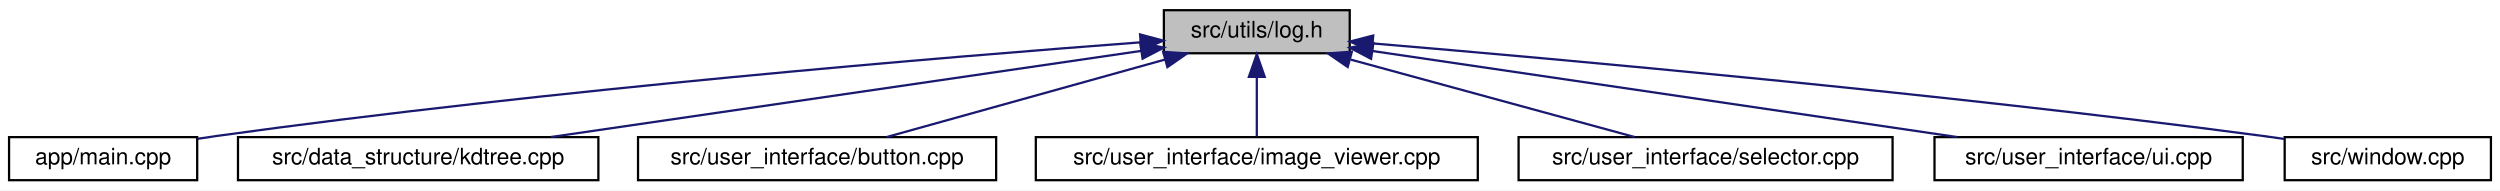
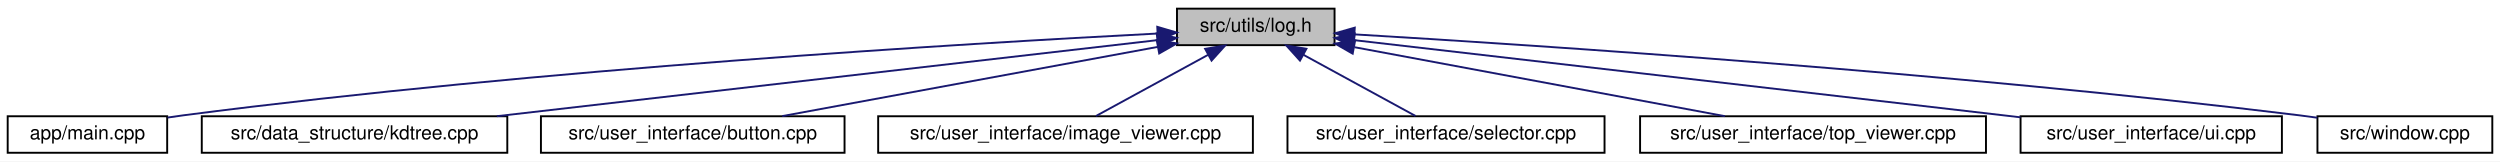
- <svg xmlns="http://www.w3.org/2000/svg" xmlns:xlink="http://www.w3.org/1999/xlink" width="1103pt" height="84pt" viewBox="0.00 0.00 1103.00 84.00">
+ <svg xmlns="http://www.w3.org/2000/svg" xmlns:xlink="http://www.w3.org/1999/xlink" width="1301pt" height="84pt" viewBox="0.00 0.00 1301.00 84.00">
  <g id="graph0" class="graph" transform="scale(1 1) rotate(0) translate(4 80)">
-     <polygon fill="white" stroke="transparent" points="-4,4 -4,-80 1099,-80 1099,4 -4,4" />
+     <polygon fill="white" stroke="transparent" points="-4,4 -4,-80 1297,-80 1297,4 -4,4" />
    <g id="node1" class="node">
      <g id="a_node1">
        <a xlink:title=" ">
-           <polygon fill="#bfbfbf" stroke="black" points="509.5,-56.5 509.5,-75.5 591.5,-75.5 591.5,-56.5 509.5,-56.5" />
-           <text text-anchor="middle" x="550.5" y="-63.5" font-family="Helvetica,sans-Serif" font-size="10.00">src/utils/log.h</text>
+           <polygon fill="#bfbfbf" stroke="black" points="608.5,-56.5 608.5,-75.5 690.5,-75.5 690.5,-56.5 608.5,-56.5" />
+           <text text-anchor="middle" x="649.5" y="-63.5" font-family="Helvetica,sans-Serif" font-size="10.00">src/utils/log.h</text>
        </a>
      </g>
    </g>
    <g id="node2" class="node">
      <g id="a_node2">
        <a xlink:href="app_2main_8cpp.html" target="_top" xlink:title=" ">
          <polygon fill="white" stroke="black" points="0,-0.5 0,-19.5 83,-19.5 83,-0.5 0,-0.5" />
          <text text-anchor="middle" x="41.5" y="-7.5" font-family="Helvetica,sans-Serif" font-size="10.00">app/main.cpp</text>
        </a>
      </g>
    </g>
    <g id="edge1" class="edge">
-       <path fill="none" stroke="midnightblue" d="M499.06,-61.31C414.01,-54.91 238.82,-40.45 91.5,-20 88.79,-19.62 86.01,-19.21 83.2,-18.76" />
-       <polygon fill="midnightblue" stroke="midnightblue" points="498.99,-64.82 509.22,-62.07 499.51,-57.84 498.99,-64.82" />
+       <path fill="none" stroke="midnightblue" d="M598.13,-62.54C499.58,-57.44 277.25,-44.15 91.5,-20 88.79,-19.65 86,-19.25 83.19,-18.82" />
+       <polygon fill="midnightblue" stroke="midnightblue" points="598.24,-66.05 608.4,-63.06 598.59,-59.06 598.24,-66.05" />
    </g>
    <g id="node3" class="node">
      <g id="a_node3">
        <a xlink:href="kdtree_8cpp.html" target="_top" xlink:title=" ">
          <polygon fill="white" stroke="black" points="101,-0.5 101,-19.5 260,-19.5 260,-0.5 101,-0.5" />
          <text text-anchor="middle" x="180.5" y="-7.5" font-family="Helvetica,sans-Serif" font-size="10.00">src/data_structure/kdtree.cpp</text>
        </a>
      </g>
    </g>
    <g id="edge2" class="edge">
-       <path fill="none" stroke="midnightblue" d="M499.42,-57.54C431.23,-47.59 310.77,-30.01 239.01,-19.54" />
-       <polygon fill="midnightblue" stroke="midnightblue" points="499.09,-61.03 509.49,-59.01 500.1,-54.11 499.09,-61.03" />
+       <path fill="none" stroke="midnightblue" d="M598.32,-59.11C515.19,-49.54 350.46,-30.57 254.54,-19.53" />
+       <polygon fill="midnightblue" stroke="midnightblue" points="597.96,-62.59 608.29,-60.26 598.76,-55.63 597.96,-62.59" />
    </g>
    <g id="node4" class="node">
      <g id="a_node4">
        <a xlink:href="button_8cpp.html" target="_top" xlink:title=" ">
          <polygon fill="white" stroke="black" points="277.5,-0.5 277.5,-19.5 435.5,-19.5 435.5,-0.5 277.5,-0.5" />
          <text text-anchor="middle" x="356.5" y="-7.5" font-family="Helvetica,sans-Serif" font-size="10.00">src/user_interface/button.cpp</text>
        </a>
      </g>
    </g>
    <g id="edge3" class="edge">
-       <path fill="none" stroke="midnightblue" d="M509.9,-53.7C473.28,-43.51 420.24,-28.74 387.1,-19.52" />
-       <polygon fill="midnightblue" stroke="midnightblue" points="509.19,-57.13 519.76,-56.44 511.06,-50.39 509.19,-57.13" />
+       <path fill="none" stroke="midnightblue" d="M598.55,-55.61C543.46,-45.46 456.4,-29.41 403.07,-19.58" />
+       <polygon fill="midnightblue" stroke="midnightblue" points="597.98,-59.06 608.45,-57.43 599.25,-52.18 597.98,-59.06" />
    </g>
    <g id="node5" class="node">
      <g id="a_node5">
        <a xlink:href="image__viewer_8cpp.html" target="_top" xlink:title=" ">
          <polygon fill="white" stroke="black" points="453,-0.5 453,-19.5 648,-19.5 648,-0.5 453,-0.5" />
          <text text-anchor="middle" x="550.5" y="-7.5" font-family="Helvetica,sans-Serif" font-size="10.00">src/user_interface/image_viewer.cpp</text>
        </a>
      </g>
    </g>
    <g id="edge4" class="edge">
-       <path fill="none" stroke="midnightblue" d="M550.5,-45.8C550.5,-36.91 550.5,-26.78 550.5,-19.75" />
-       <polygon fill="midnightblue" stroke="midnightblue" points="547,-46.08 550.5,-56.08 554,-46.08 547,-46.08" />
+       <path fill="none" stroke="midnightblue" d="M624.66,-51.45C606.39,-41.48 582.08,-28.23 566.37,-19.65" />
+       <polygon fill="midnightblue" stroke="midnightblue" points="623.14,-54.61 633.59,-56.32 626.49,-48.46 623.14,-54.61" />
    </g>
    <g id="node6" class="node">
      <g id="a_node6">
        <a xlink:href="selector_8cpp.html" target="_top" xlink:title=" ">
          <polygon fill="white" stroke="black" points="666,-0.5 666,-19.5 831,-19.5 831,-0.5 666,-0.5" />
          <text text-anchor="middle" x="748.5" y="-7.5" font-family="Helvetica,sans-Serif" font-size="10.00">src/user_interface/selector.cpp</text>
        </a>
      </g>
    </g>
    <g id="edge5" class="edge">
-       <path fill="none" stroke="midnightblue" d="M591.94,-53.7C629.31,-43.51 683.44,-28.74 717.27,-19.52" />
-       <polygon fill="midnightblue" stroke="midnightblue" points="590.6,-50.44 581.87,-56.44 592.44,-57.19 590.6,-50.44" />
+       <path fill="none" stroke="midnightblue" d="M674.34,-51.45C692.61,-41.48 716.92,-28.23 732.63,-19.65" />
+       <polygon fill="midnightblue" stroke="midnightblue" points="672.51,-48.46 665.41,-56.32 675.86,-54.61 672.51,-48.46" />
    </g>
    <g id="node7" class="node">
      <g id="a_node7">
-         <a xlink:href="ui_8cpp.html" target="_top" xlink:title=" ">
-           <polygon fill="white" stroke="black" points="849.5,-0.5 849.5,-19.5 985.5,-19.5 985.5,-0.5 849.5,-0.5" />
-           <text text-anchor="middle" x="917.5" y="-7.5" font-family="Helvetica,sans-Serif" font-size="10.00">src/user_interface/ui.cpp</text>
+         <a xlink:href="top__viewer_8cpp.html" target="_top" xlink:title=" ">
+           <polygon fill="white" stroke="black" points="849.5,-0.5 849.5,-19.5 1029.5,-19.5 1029.5,-0.5 849.5,-0.5" />
+           <text text-anchor="middle" x="939.5" y="-7.5" font-family="Helvetica,sans-Serif" font-size="10.00">src/user_interface/top_viewer.cpp</text>
        </a>
      </g>
    </g>
    <g id="edge6" class="edge">
-       <path fill="none" stroke="midnightblue" d="M601.54,-57.49C669.28,-47.52 788.56,-29.97 859.59,-19.52" />
-       <polygon fill="midnightblue" stroke="midnightblue" points="600.92,-54.04 591.53,-58.96 601.93,-60.97 600.92,-54.04" />
+       <path fill="none" stroke="midnightblue" d="M700.9,-55.43C755.55,-45.25 841.17,-29.31 893.62,-19.54" />
+       <polygon fill="midnightblue" stroke="midnightblue" points="699.93,-52.05 690.74,-57.32 701.21,-58.93 699.93,-52.05" />
    </g>
    <g id="node8" class="node">
      <g id="a_node8">
-         <a xlink:href="window_8cpp.html" target="_top" xlink:title=" ">
-           <polygon fill="white" stroke="black" points="1004,-0.5 1004,-19.5 1095,-19.5 1095,-0.5 1004,-0.5" />
-           <text text-anchor="middle" x="1049.5" y="-7.5" font-family="Helvetica,sans-Serif" font-size="10.00">src/window.cpp</text>
+         <a xlink:href="ui_8cpp.html" target="_top" xlink:title=" ">
+           <polygon fill="white" stroke="black" points="1047.5,-0.5 1047.5,-19.5 1183.5,-19.5 1183.5,-0.5 1047.5,-0.5" />
+           <text text-anchor="middle" x="1115.5" y="-7.5" font-family="Helvetica,sans-Serif" font-size="10.00">src/user_interface/ui.cpp</text>
        </a>
      </g>
    </g>
    <g id="edge7" class="edge">
-       <path fill="none" stroke="midnightblue" d="M601.75,-60.83C684.53,-53.87 852.71,-38.77 994.5,-20 997.57,-19.59 1000.73,-19.15 1003.91,-18.68" />
-       <polygon fill="midnightblue" stroke="midnightblue" points="601.28,-57.36 591.61,-61.68 601.87,-64.33 601.28,-57.36" />
+       <path fill="none" stroke="midnightblue" d="M700.71,-59.1C775.1,-50.51 917.41,-34.08 1038.5,-20 1041.44,-19.66 1044.45,-19.31 1047.48,-18.95" />
+       <polygon fill="midnightblue" stroke="midnightblue" points="700.2,-55.63 690.67,-60.25 701,-62.58 700.2,-55.63" />
+     </g>
+     <g id="node9" class="node">
+       <g id="a_node9">
+         <a xlink:href="window_8cpp.html" target="_top" xlink:title=" ">
+           <polygon fill="white" stroke="black" points="1202,-0.5 1202,-19.5 1293,-19.5 1293,-0.5 1202,-0.5" />
+           <text text-anchor="middle" x="1247.5" y="-7.5" font-family="Helvetica,sans-Serif" font-size="10.00">src/window.cpp</text>
+         </a>
+       </g>
+     </g>
+     <g id="edge8" class="edge">
+       <path fill="none" stroke="midnightblue" d="M700.9,-62.11C797.46,-56.37 1012.46,-42.15 1192.5,-20 1195.57,-19.62 1198.74,-19.2 1201.92,-18.74" />
+       <polygon fill="midnightblue" stroke="midnightblue" points="700.6,-58.62 690.83,-62.7 701.02,-65.61 700.6,-58.62" />
    </g>
  </g>
</svg>
